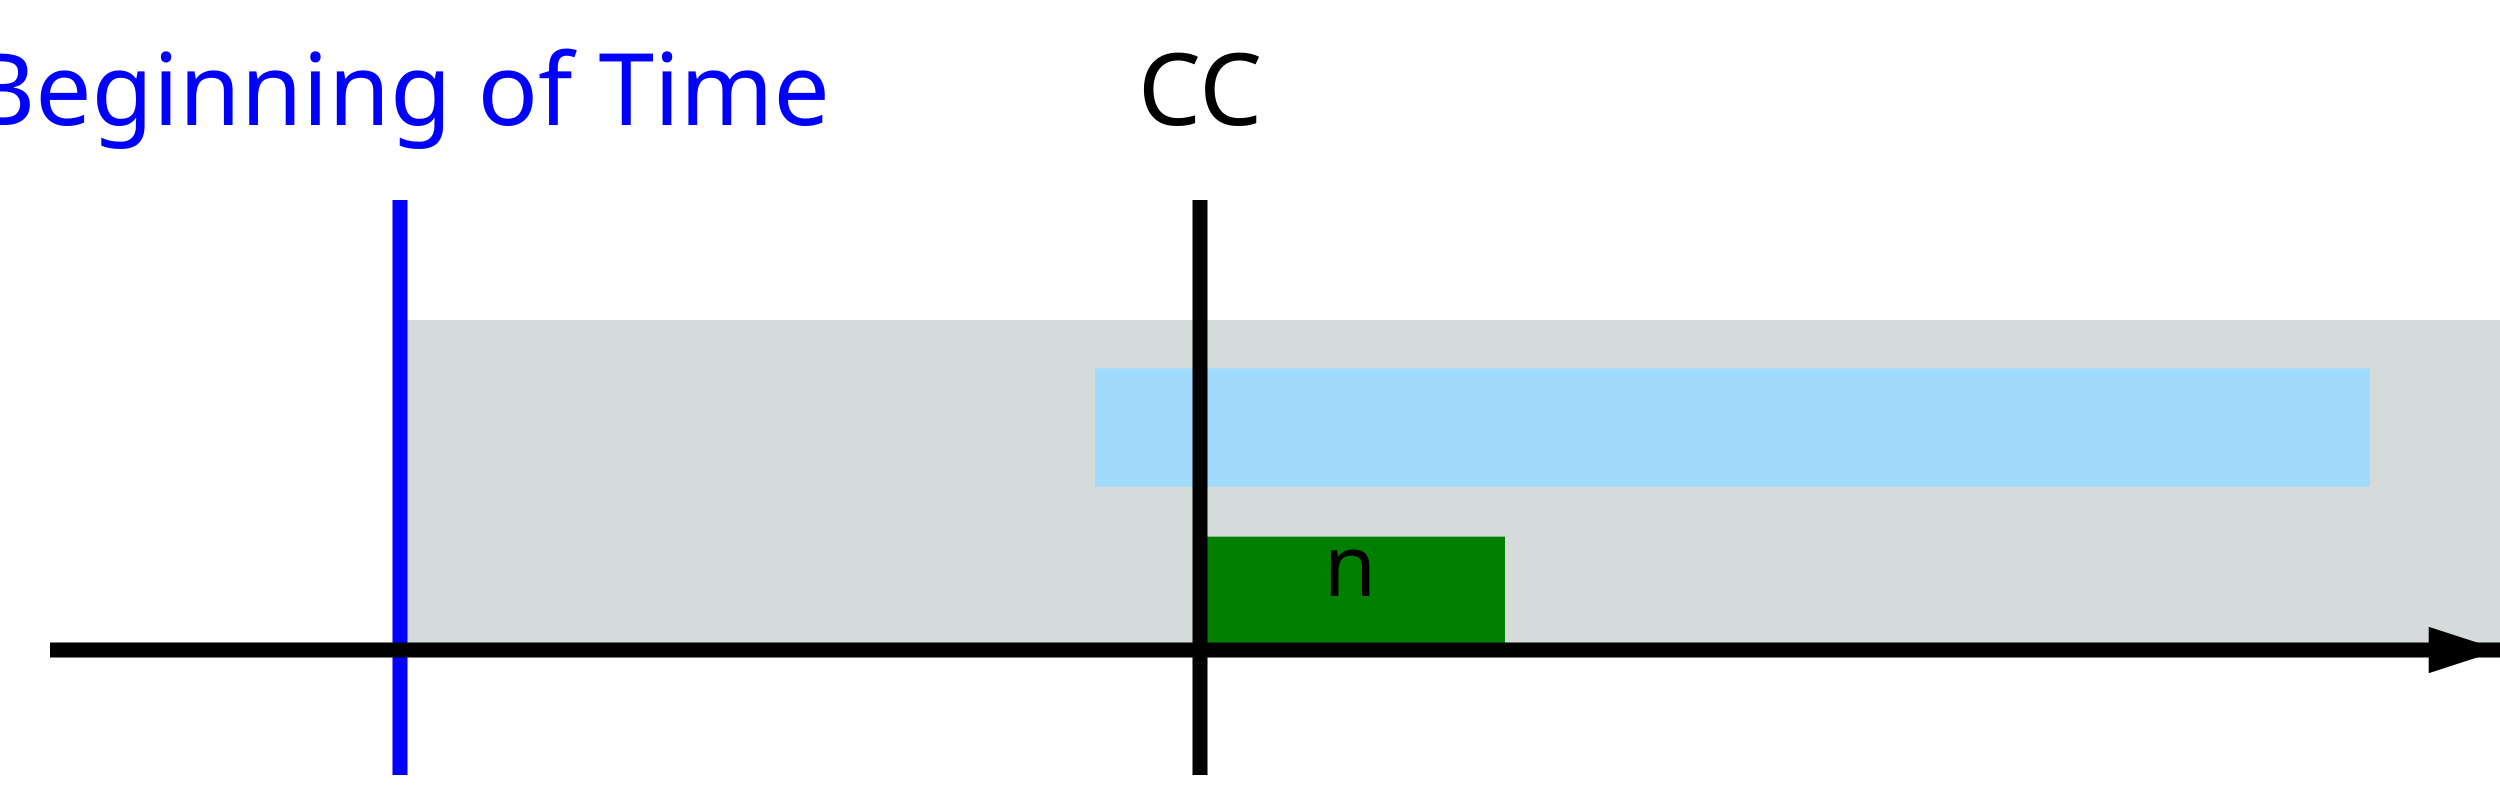
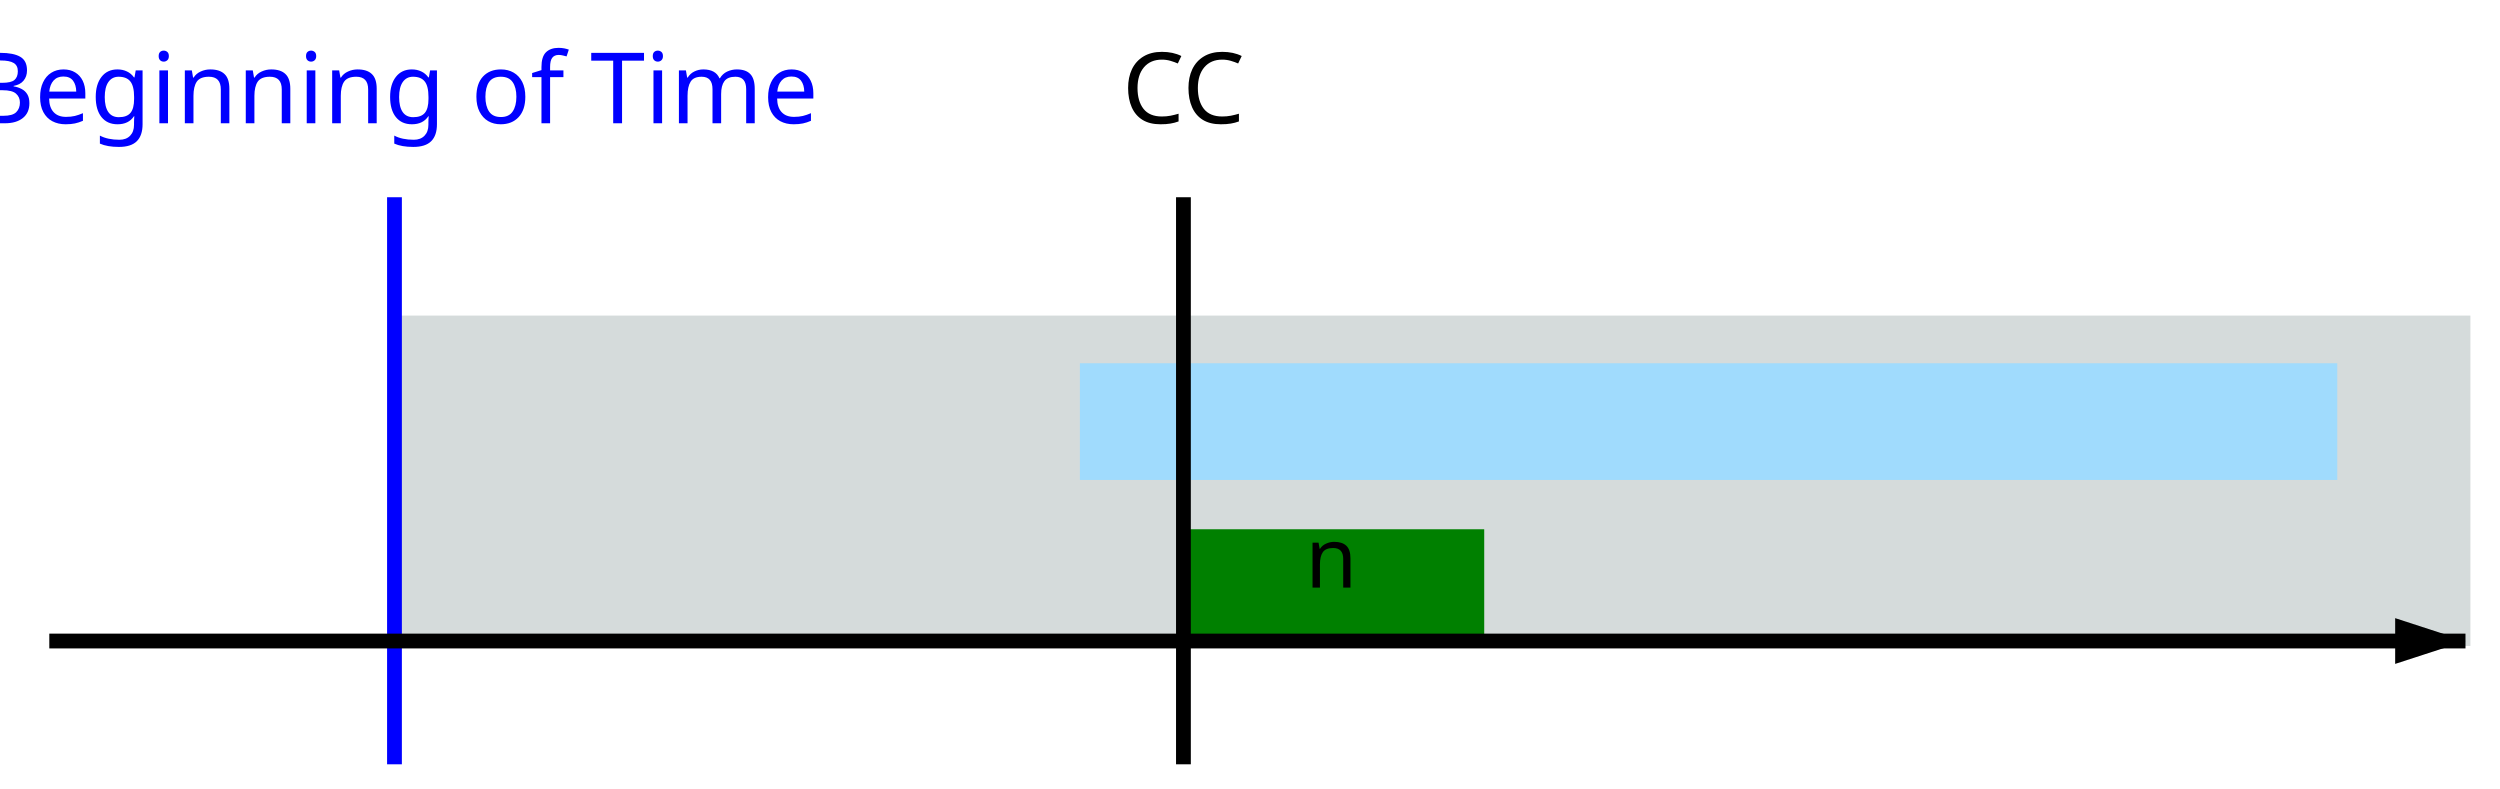
- <svg xmlns="http://www.w3.org/2000/svg" width="500px" height="160px">
+ <svg xmlns="http://www.w3.org/2000/svg" width="507px" height="160px">
  <pattern id="dottedPattern" x="10" y="9" width="10" height="10" patternUnits="userSpaceOnUse">
    <circle cx="6" cy="6" r="3" style="stroke: none; fill: orange" />
  </pattern>
  <rect x="80" y="65" width="420" height="65" stroke="#D5DBDB" stroke-width="2" fill="#D5DBDB " />
  <rect x="220" y="74.667" width="253" height="21.667" stroke="#a0dbfd" stroke-width="2" fill="#a0dbfd " />
  <rect x="240" y="108.333" width="60" height="21.667" stroke="green" stroke-width="2" fill="green " />
  <text x="270" y="119.167" font-family="sans-serif" font-size="17px" font-weight="normal" text-anchor="middle" alignment-baseline="middle" fill="black">n</text>
  <line x1="80" y1="40" x2="80" y2="155" stroke="blue" stroke-width="3" />
  <text x="80" y="25" font-family="sans-serif" font-size="20px" font-weight="normal" text-anchor="middle" alignment-baseline="middle" fill="blue">Beginning of Time</text>
  <line x1="240" y1="40" x2="240" y2="155" stroke="black" stroke-width="3" />
  <text x="240" y="25" font-family="sans-serif" font-size="20px" font-weight="normal" text-anchor="middle" alignment-baseline="middle" fill="black">CC</text>
-   <path d="M 10 130 h 500" stroke="#000" stroke-width="3" fill="none" />
+   <path d="M 10 130 h 490" stroke="#000" stroke-width="3" fill="none" />
  <path d="M 500 130 l -14.26 4.64v -9.28z" stroke="#000" stroke-width="0" />
</svg>
